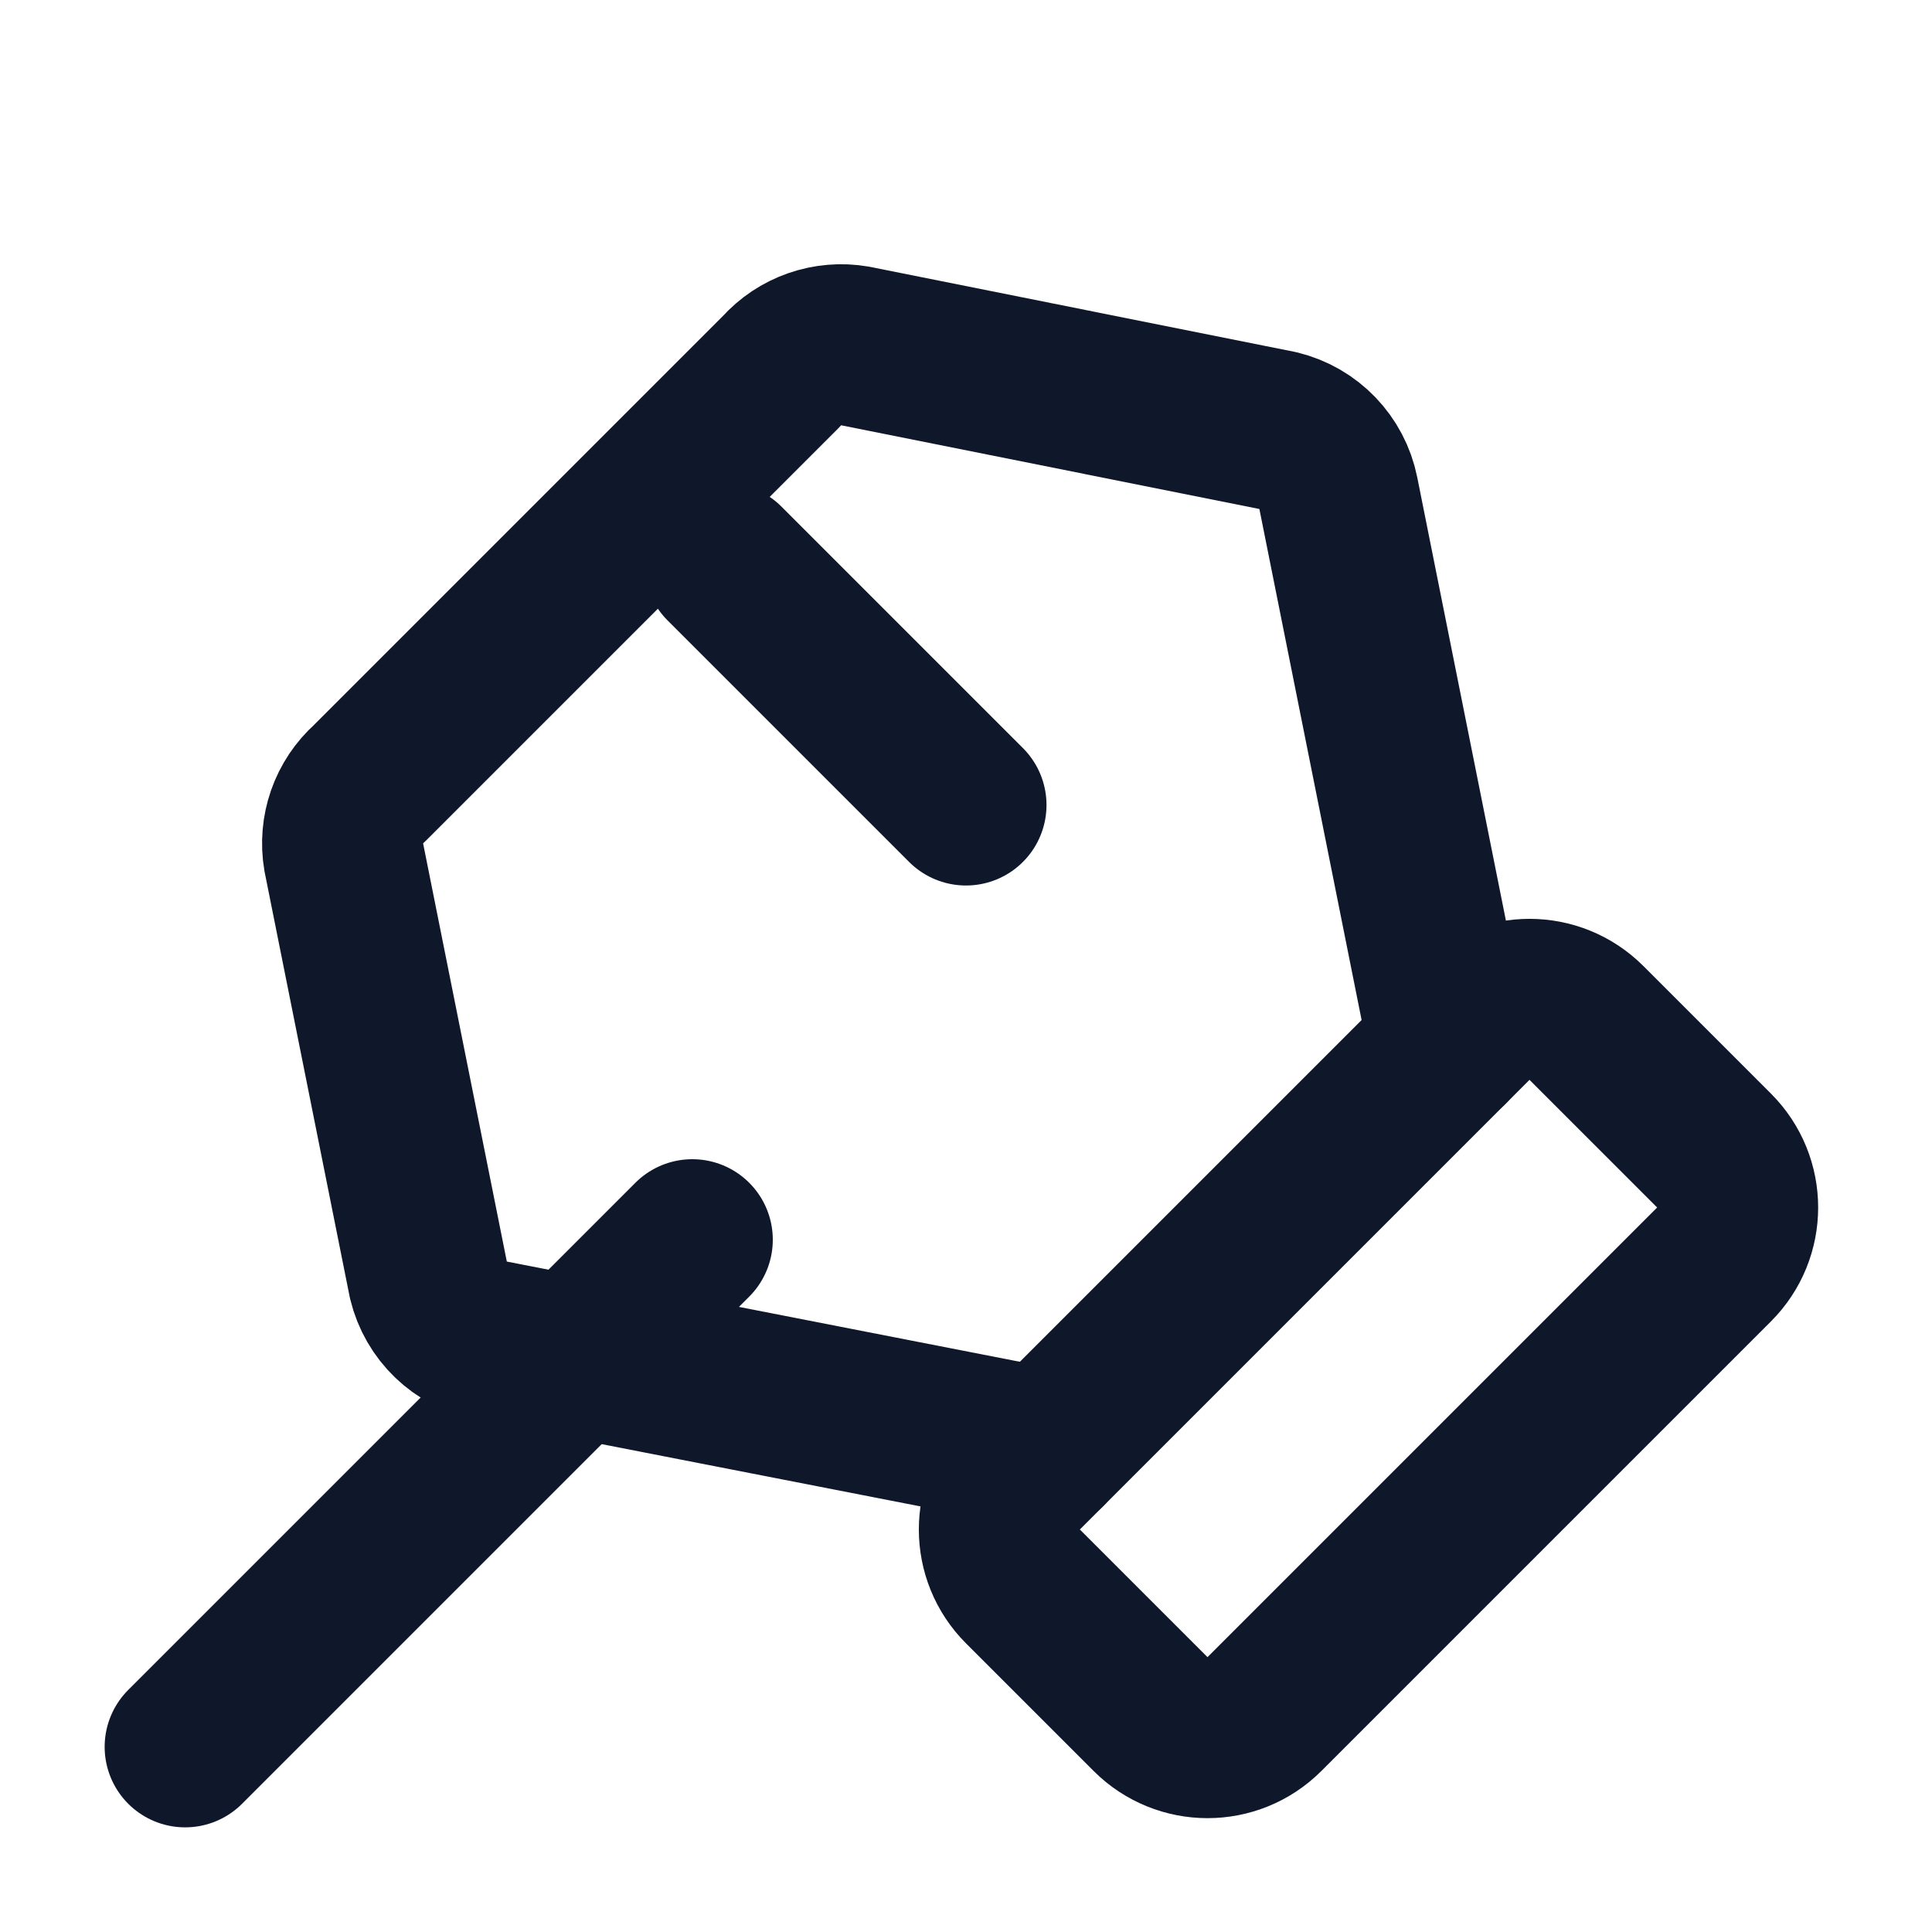
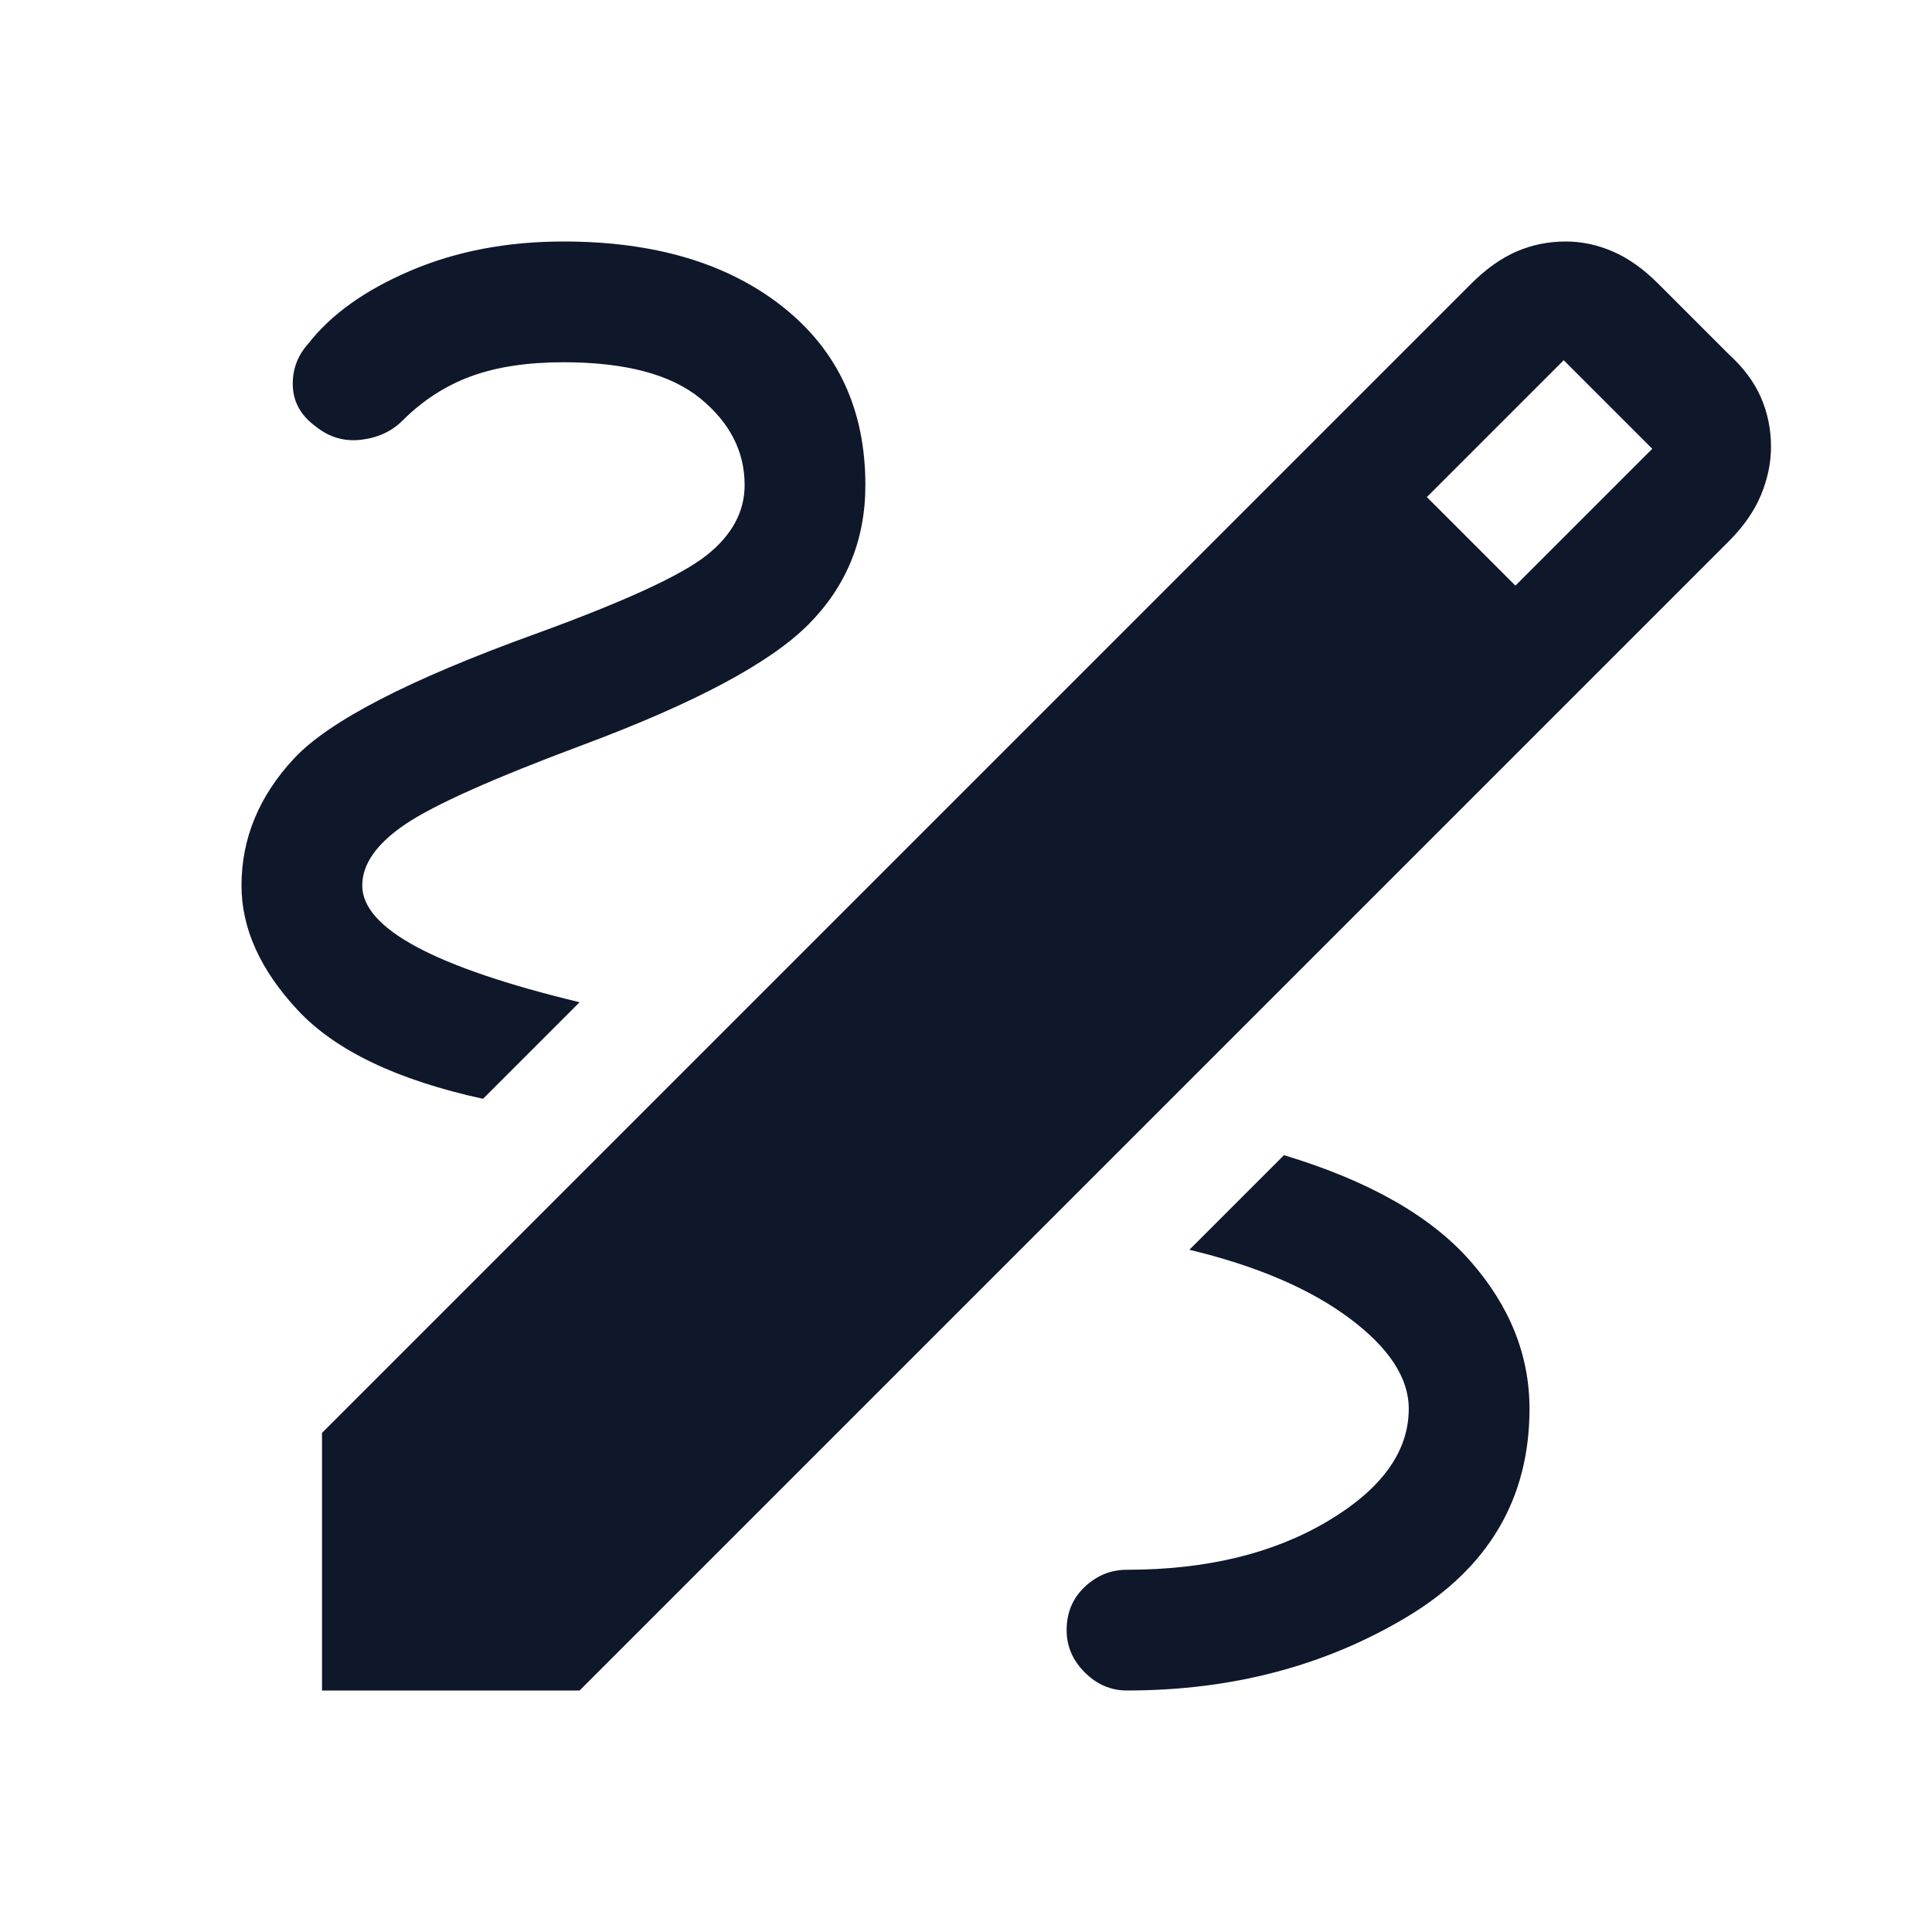
- <svg xmlns="http://www.w3.org/2000/svg" viewBox="0 0 24 24" fill="none" stroke="#0f172a" stroke-width="2" stroke-linecap="round" stroke-linejoin="round">
-   <path d="M15.707 21.293a1 1 0 0 1-1.414 0l-1.586-1.586a1 1 0 0 1 0-1.414l5.586-5.586a1 1 0 0 1 1.414 0l1.586 1.586a1 1 0 0 1 0 1.414z" />
-   <path d="m18 13-1.375-6.874a1 1 0 0 0-.746-.776l-5.26-1.053a1 1 0 0 0-.916.32l-5.113 5.113a1 1 0 0 0-.32.916l1.053 5.26a1 1 0 0 0 .776.746L13 18" />
-   <path d="m2.3 21.7 6.3-6.3" />
-   <path d="M9 7l3 3" />
+ <svg xmlns="http://www.w3.org/2000/svg" height="48" viewBox="0 -960 960 960" width="48">
+   <path fill="#0f172a" d="M160-120v-128l571-571q11-11 22.5-16t24.5-5q12 0 23.5 5t22.5 16l35 35q11 10 16 21.5t5 24.5q0 12-5 24t-16 23L288-120H160Zm593-549 68-68-44-44-68 68 44 44ZM560-120q78 0 139-36.5T760-260q0-40-29.5-73.5T638-386l-47 47q50 12 79.5 34t29.5 45q0 32-40.5 56T560-180q-12 0-21 8.5t-9 21.5q0 12 9 21t21 9ZM240-414l48-48q-54-13-81-27.5T180-520q0-16 21.5-30.5T290-590q83-31 111.5-59.5T430-719q0-56-41-88.5T280-840q-42 0-76 14.5T153-789q-8 9-7.5 21t11.5 20q10 8 22.5 6.5T200-751q15-15 34-22t46-7q46 0 68 18t22 43q0 20-19 35t-85 39q-94 34-120 62t-26 63q0 32 28 62t92 44Z" />
</svg>
